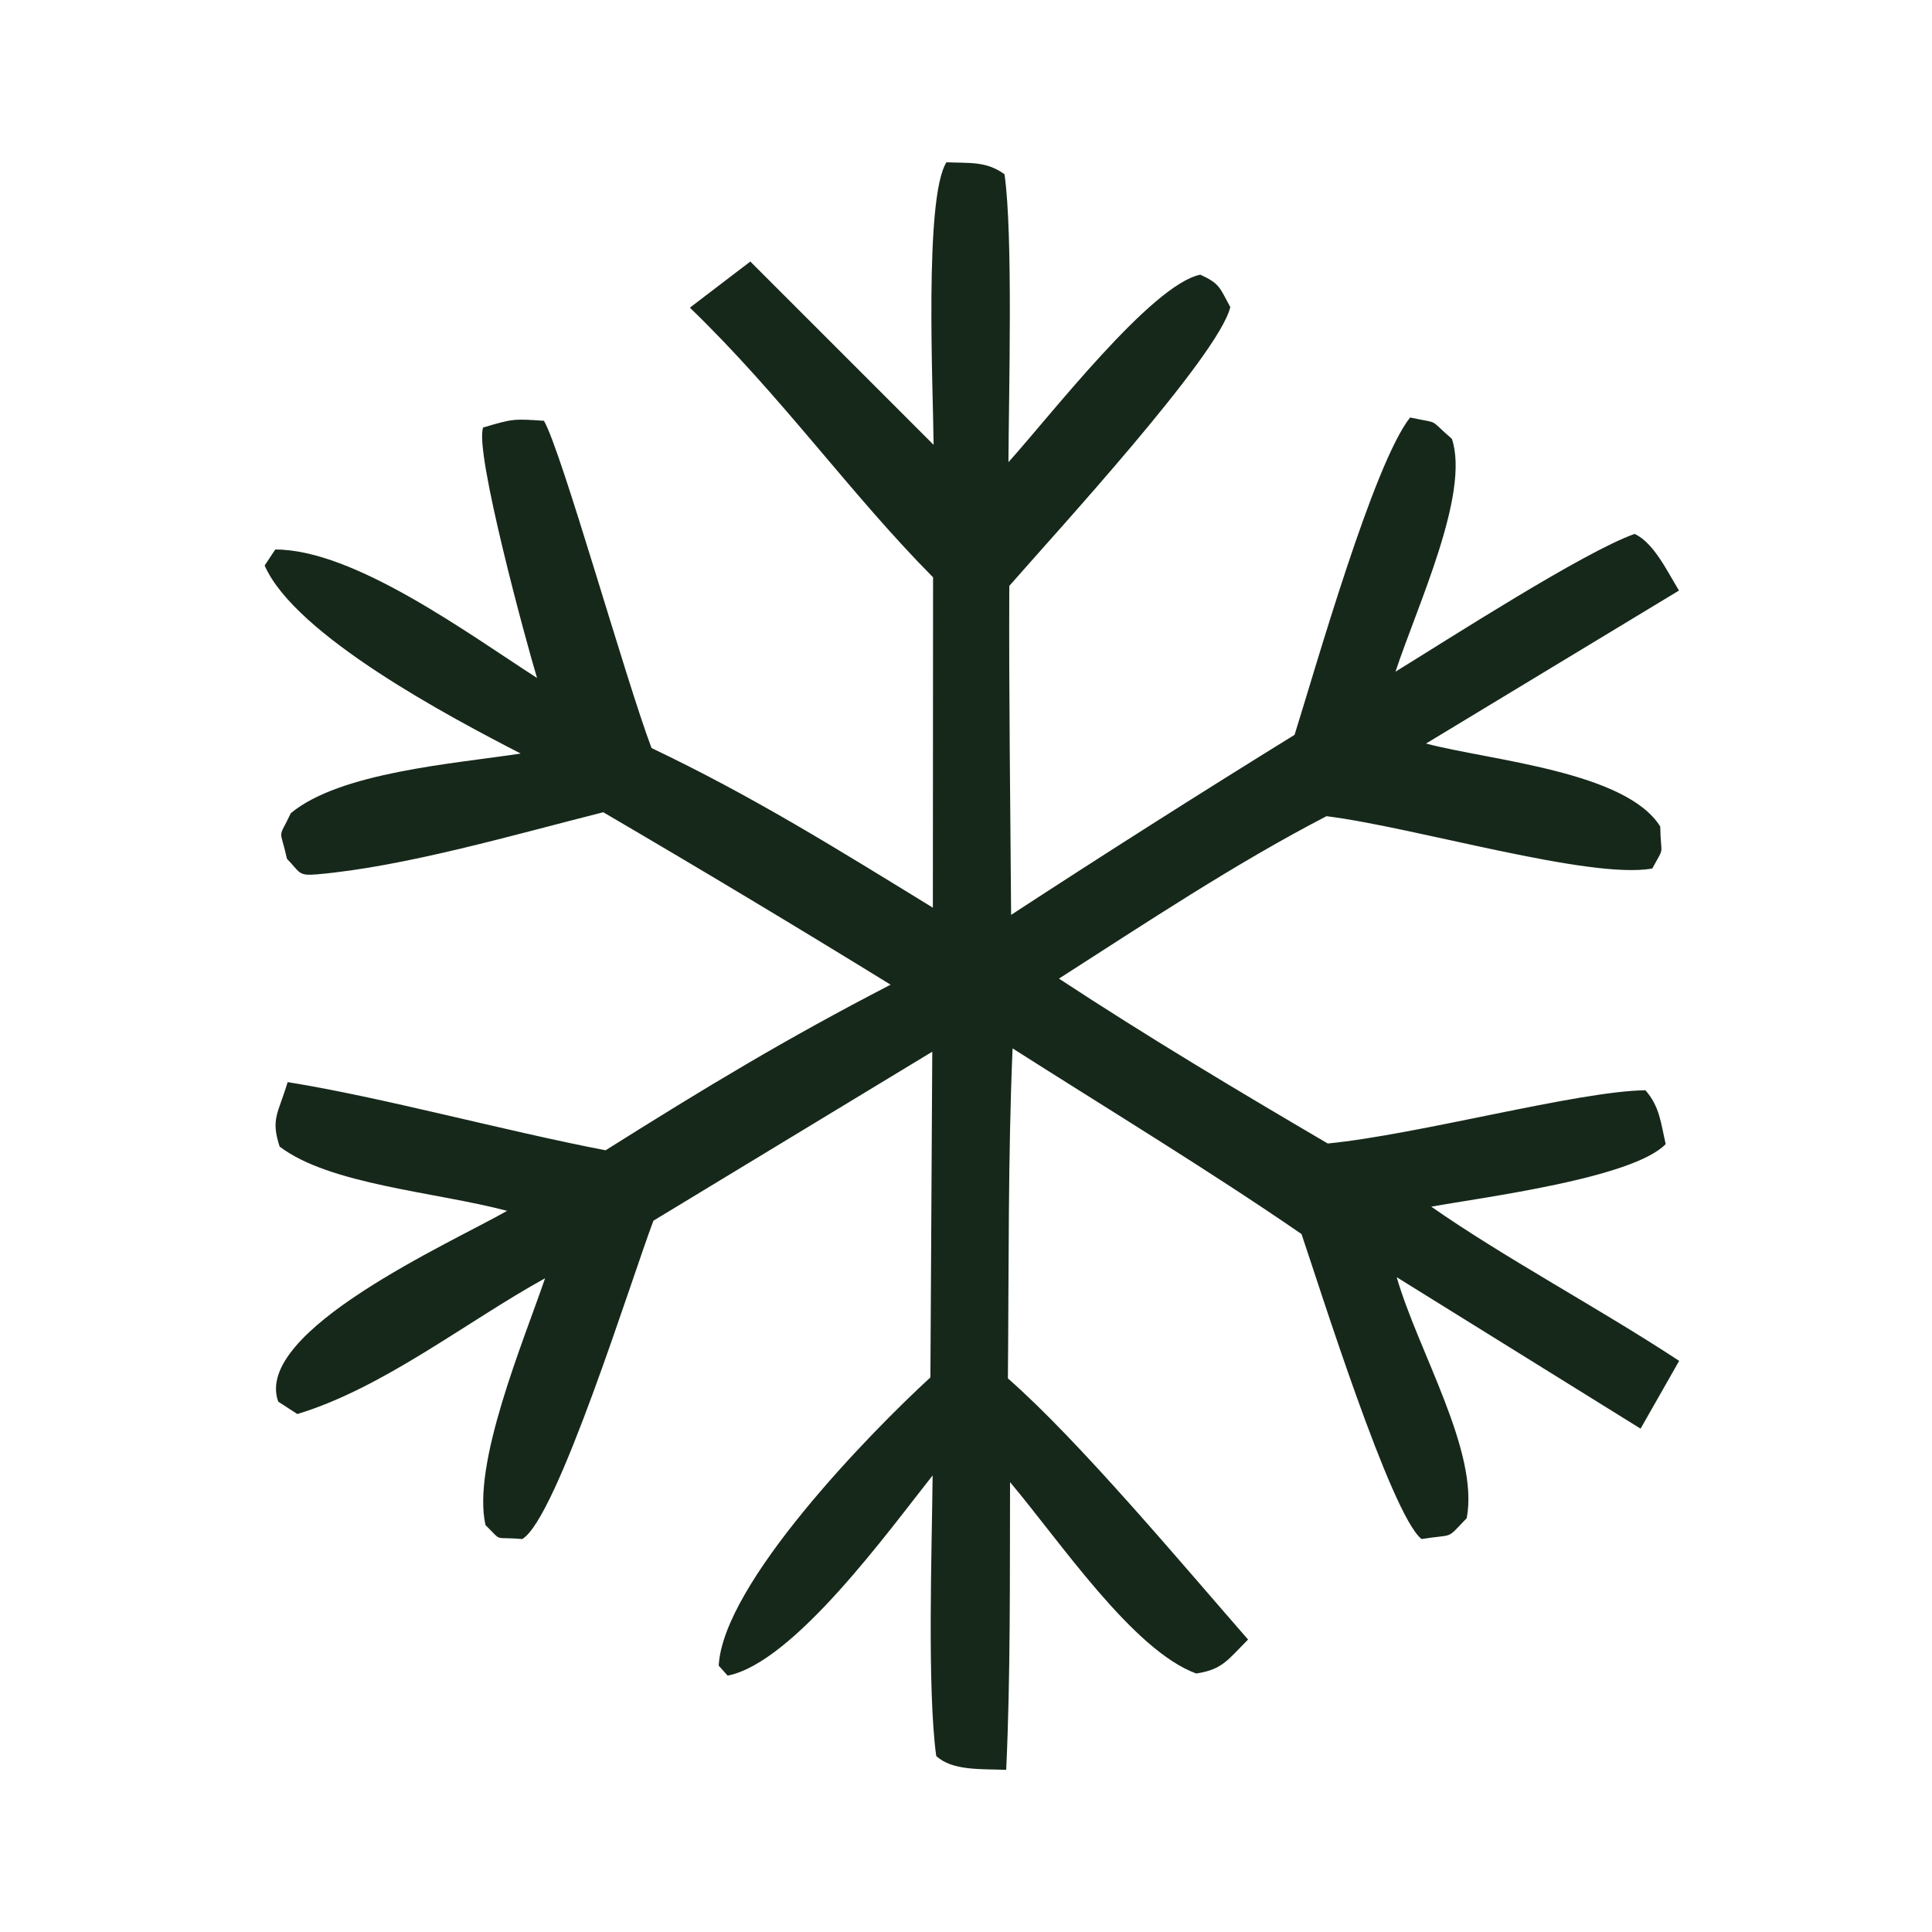
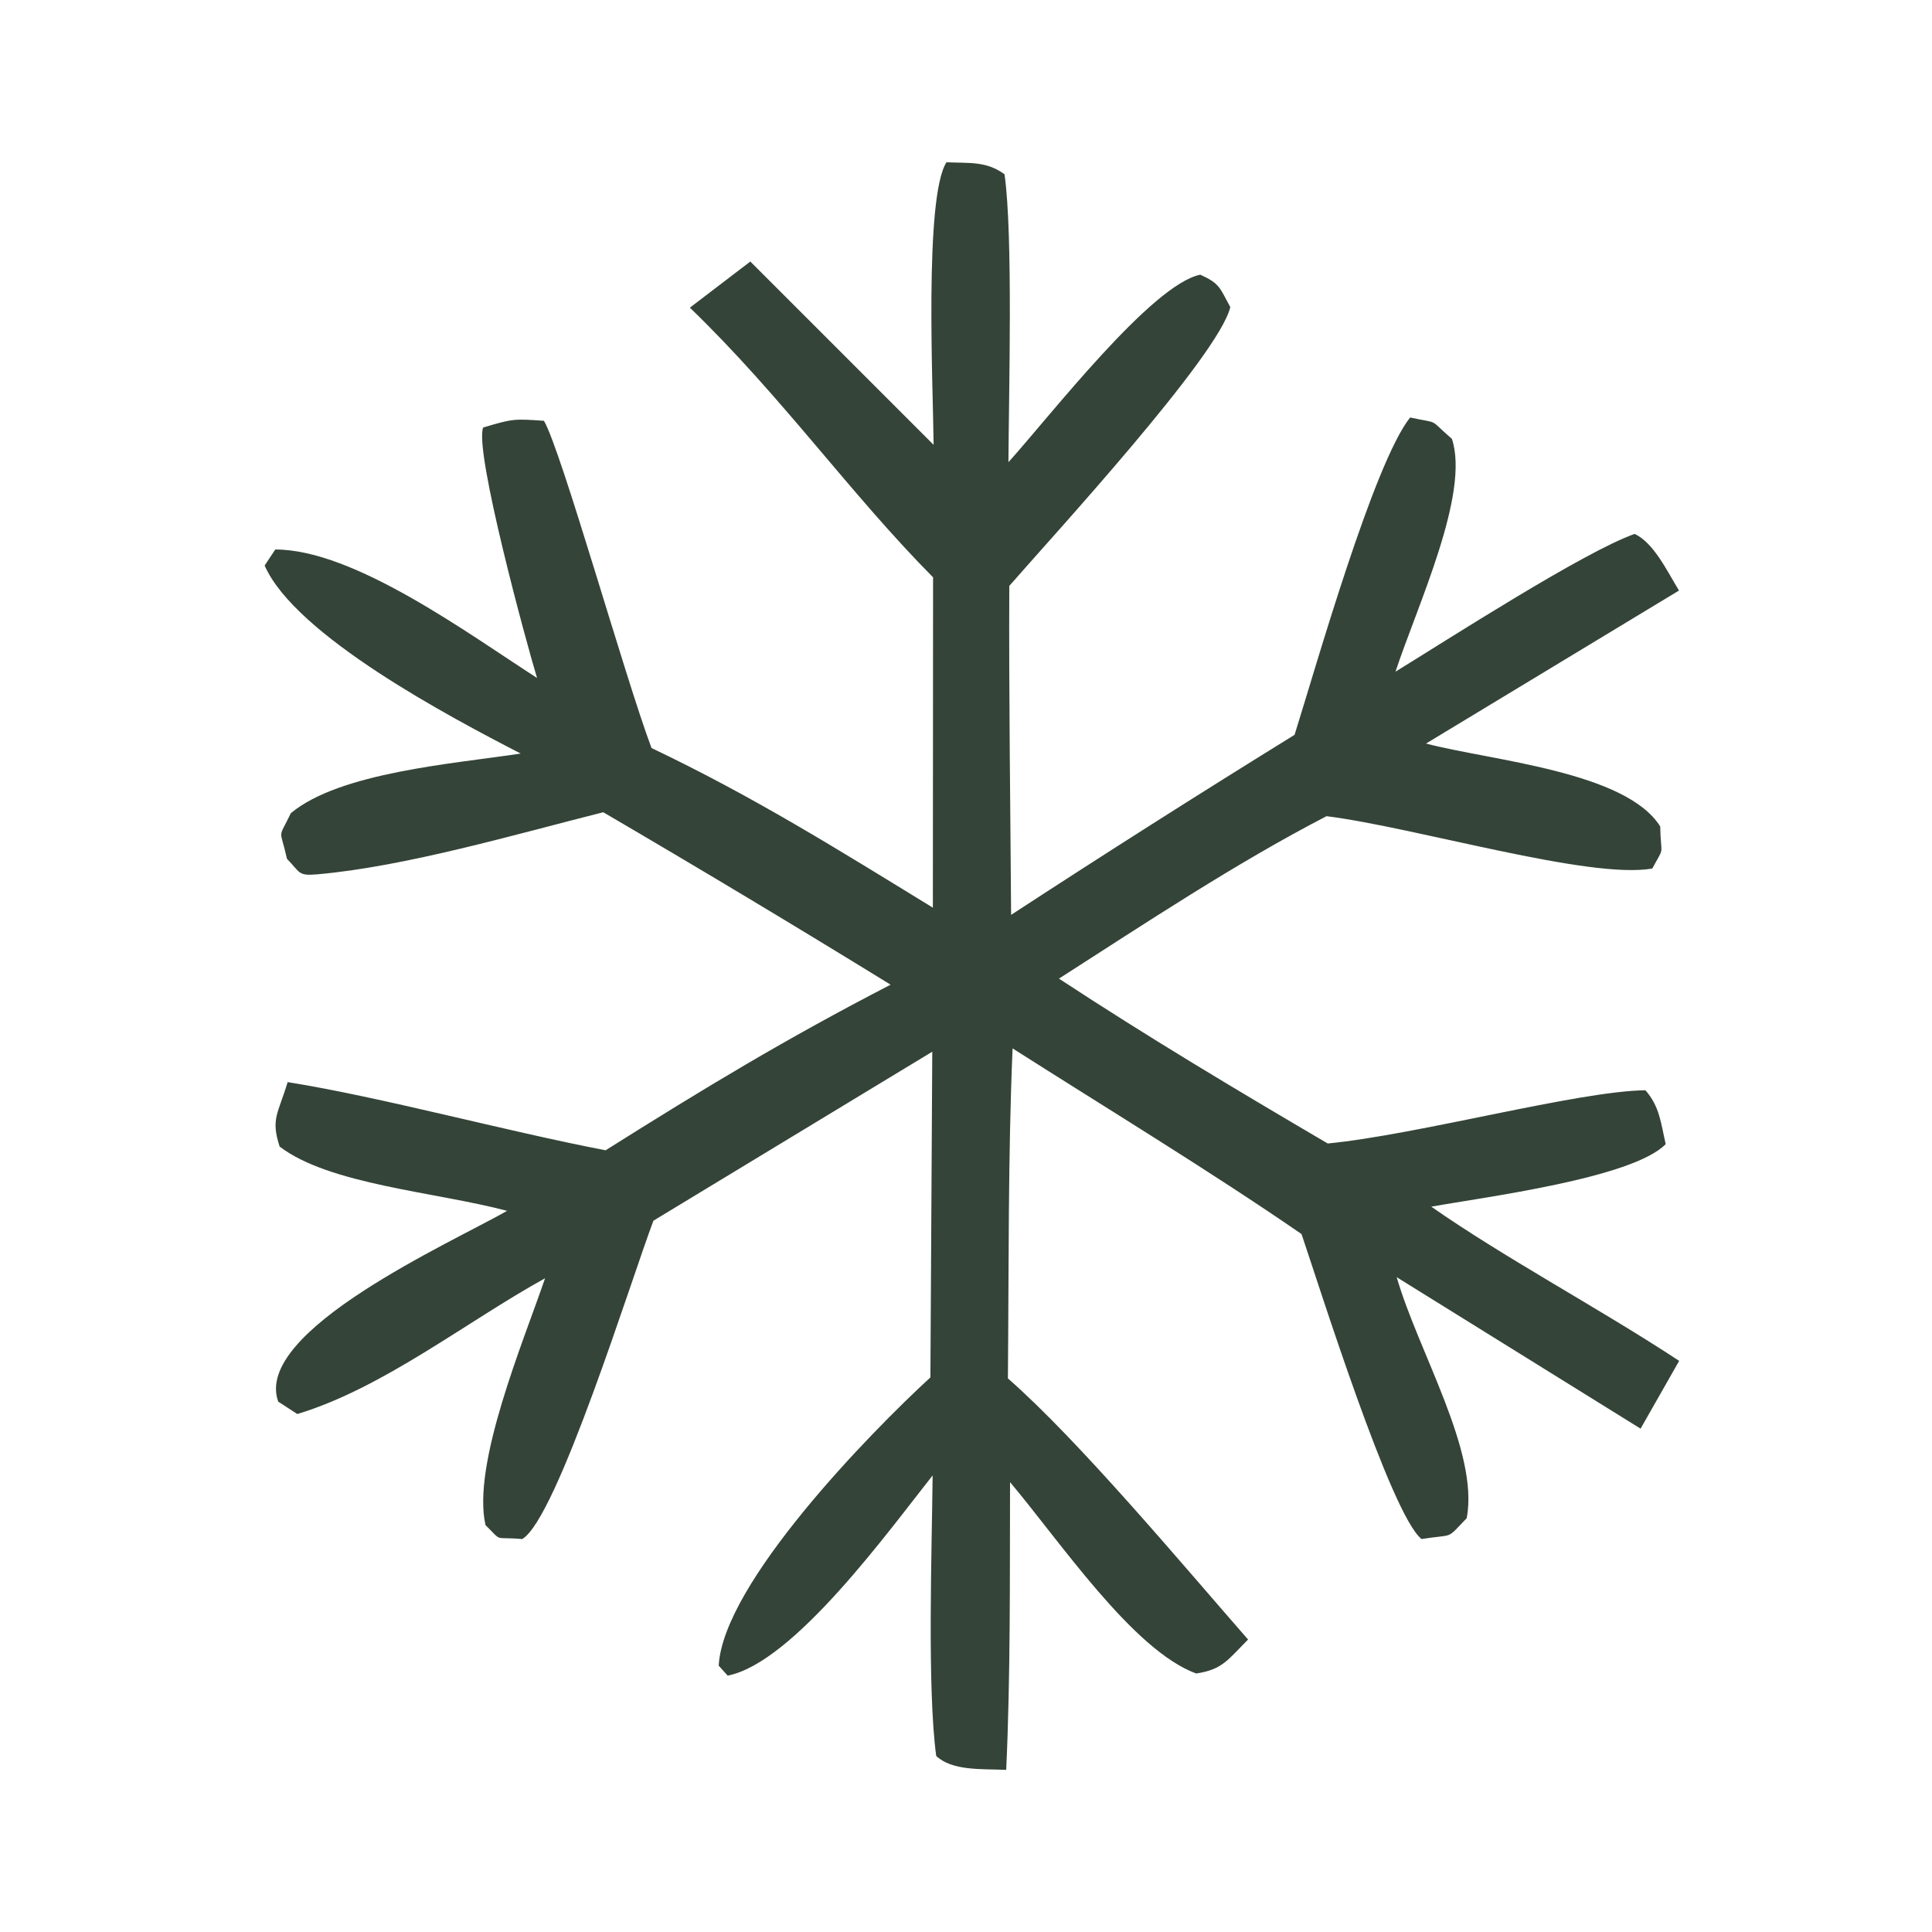
- <svg xmlns="http://www.w3.org/2000/svg" viewBox="335.17 729.51 231.48 231.48">
-   <path d="M 448.57 748.954 C 451.337 749.074 453.351 748.8 455.525 750.39 C 456.56 757.634 456.033 776.72 455.995 784.886 C 461.044 779.283 473.153 763.599 478.983 762.422 C 481.352 763.493 481.314 764.011 482.576 766.304 C 481.193 772.146 461.286 793.741 456.097 799.712 C 456.038 812.796 456.228 826.027 456.315 839.123 C 467.547 831.794 478.869 824.604 490.278 817.552 C 492.841 809.394 499.743 785.049 504.121 779.531 C 507.822 780.333 506.194 779.549 509.131 782.096 C 511.306 788.685 504.97 802.095 502.37 809.986 C 508.715 806.086 524.951 795.621 531.027 793.478 C 533.334 794.573 534.909 797.936 536.336 800.265 L 506.026 818.598 C 513.832 820.643 529.962 821.935 534.087 828.532 C 534.158 832.274 534.687 830.718 533.133 833.573 C 525.545 834.902 504.801 828.645 494.106 827.3 C 483.189 832.953 472.439 840.104 462.047 846.762 C 472.86 853.856 483.087 859.961 494.251 866.516 C 505.124 865.454 524.233 860.235 532.316 860.138 C 534.019 862.087 534.158 864.032 534.743 866.593 C 530.738 870.686 513.009 872.94 506.656 874.085 C 515.534 880.286 526.797 886.269 536.357 892.561 L 531.734 900.682 L 502.512 882.535 C 505.125 891.525 512.406 903.425 510.903 911.409 C 508.34 914.045 509.573 913.266 505.492 913.906 C 501.832 911.023 493.245 883.637 491.111 877.367 C 480.289 869.908 467.673 862.243 456.492 855.122 C 455.94 867.954 456.047 881.745 455.93 894.66 C 464.467 902.138 476.844 916.961 484.707 925.949 C 482.298 928.356 481.646 929.554 478.488 930.017 C 470.908 927.232 462.17 914.181 456.187 907.09 C 456.152 918.508 456.251 930.181 455.727 941.563 C 452.698 941.437 449.271 941.698 447.341 939.898 C 446.249 931.79 446.823 915.137 446.912 906.287 C 441.699 912.853 430.262 928.736 422.353 930.272 L 421.281 929.08 C 421.802 919.246 439.341 901.249 446.645 894.542 L 446.869 855.518 L 413.462 875.764 C 410.871 882.564 401.912 911.517 397.735 913.91 C 394.173 913.594 395.488 914.351 393.34 912.236 C 391.686 904.939 397.877 890.283 400.478 882.663 C 390.987 887.906 381.106 895.809 370.792 898.93 L 368.505 897.446 C 365.451 888.996 389.245 878.4 395.931 874.586 C 387.265 872.3 374.67 871.45 368.674 866.886 C 367.597 863.542 368.475 863.009 369.634 859.162 C 380.862 860.955 395.62 865.002 407.727 867.331 C 419.77 859.758 429.245 854.026 441.877 847.488 C 430.48 840.471 419.003 833.584 407.449 826.828 C 397.053 829.44 383.761 833.349 373.126 834.271 C 370.856 834.467 371.157 834.047 369.554 832.41 C 368.693 828.528 368.426 830.276 370.013 826.942 C 375.913 822.034 389.553 821.014 397.558 819.796 C 389.17 815.473 370.55 805.654 366.878 797.267 L 368.15 795.349 C 377.6 795.331 391.325 805.478 399.516 810.74 C 398.303 806.781 391.95 783.471 393.061 780.731 C 396.571 779.687 396.722 779.673 400.342 779.927 C 402.436 783.504 410.089 810.802 413.232 819.136 C 425.394 824.925 435.475 831.231 446.94 838.263 L 446.965 798.682 C 437.044 788.679 428.833 776.987 417.827 766.372 L 425.07 760.845 L 447.03 782.806 C 446.971 776.003 445.883 753.162 448.57 748.954 z" fill="rgb(22,40,26)" transform="translate(0,0)" />
+ <svg xmlns="http://www.w3.org/2000/svg" viewBox="335.17 729.51 231.48 231.48" style="color:#16281A">
+   <mask id="md12" maskUnits="userSpaceOnUse" x="335.17" y="729.51" width="231.48" height="231.48">
+     <rect x="335.17" y="729.51" width="231.48" height="231.48" fill="black" />
+     <path d="M 448.57 748.954 C 451.337 749.074 453.351 748.8 455.525 750.39 C 456.56 757.634 456.033 776.72 455.995 784.886 C 461.044 779.283 473.153 763.599 478.983 762.422 C 481.352 763.493 481.314 764.011 482.576 766.304 C 481.193 772.146 461.286 793.741 456.097 799.712 C 456.038 812.796 456.228 826.027 456.315 839.123 C 467.547 831.794 478.869 824.604 490.278 817.552 C 492.841 809.394 499.743 785.049 504.121 779.531 C 507.822 780.333 506.194 779.549 509.131 782.096 C 511.306 788.685 504.97 802.095 502.37 809.986 C 508.715 806.086 524.951 795.621 531.027 793.478 C 533.334 794.573 534.909 797.936 536.336 800.265 L 506.026 818.598 C 513.832 820.643 529.962 821.935 534.087 828.532 C 534.158 832.274 534.687 830.718 533.133 833.573 C 525.545 834.902 504.801 828.645 494.106 827.3 C 483.189 832.953 472.439 840.104 462.047 846.762 C 472.86 853.856 483.087 859.961 494.251 866.516 C 505.124 865.454 524.233 860.235 532.316 860.138 C 534.019 862.087 534.158 864.032 534.743 866.593 C 530.738 870.686 513.009 872.94 506.656 874.085 C 515.534 880.286 526.797 886.269 536.357 892.561 L 531.734 900.682 L 502.512 882.535 C 505.125 891.525 512.406 903.425 510.903 911.409 C 508.34 914.045 509.573 913.266 505.492 913.906 C 501.832 911.023 493.245 883.637 491.111 877.367 C 480.289 869.908 467.673 862.243 456.492 855.122 C 455.94 867.954 456.047 881.745 455.93 894.66 C 464.467 902.138 476.844 916.961 484.707 925.949 C 482.298 928.356 481.646 929.554 478.488 930.017 C 470.908 927.232 462.17 914.181 456.187 907.09 C 456.152 918.508 456.251 930.181 455.727 941.563 C 452.698 941.437 449.271 941.698 447.341 939.898 C 446.249 931.79 446.823 915.137 446.912 906.287 C 441.699 912.853 430.262 928.736 422.353 930.272 L 421.281 929.08 C 421.802 919.246 439.341 901.249 446.645 894.542 L 446.869 855.518 L 413.462 875.764 C 410.871 882.564 401.912 911.517 397.735 913.91 C 394.173 913.594 395.488 914.351 393.34 912.236 C 391.686 904.939 397.877 890.283 400.478 882.663 C 390.987 887.906 381.106 895.809 370.792 898.93 L 368.505 897.446 C 365.451 888.996 389.245 878.4 395.931 874.586 C 387.265 872.3 374.67 871.45 368.674 866.886 C 367.597 863.542 368.475 863.009 369.634 859.162 C 380.862 860.955 395.62 865.002 407.727 867.331 C 419.77 859.758 429.245 854.026 441.877 847.488 C 430.48 840.471 419.003 833.584 407.449 826.828 C 397.053 829.44 383.761 833.349 373.126 834.271 C 370.856 834.467 371.157 834.047 369.554 832.41 C 368.693 828.528 368.426 830.276 370.013 826.942 C 375.913 822.034 389.553 821.014 397.558 819.796 C 389.17 815.473 370.55 805.654 366.878 797.267 L 368.15 795.349 C 377.6 795.331 391.325 805.478 399.516 810.74 C 398.303 806.781 391.95 783.471 393.061 780.731 C 396.571 779.687 396.722 779.673 400.342 779.927 C 402.436 783.504 410.089 810.802 413.232 819.136 C 425.394 824.925 435.475 831.231 446.94 838.263 L 446.965 798.682 C 437.044 788.679 428.833 776.987 417.827 766.372 L 425.07 760.845 L 447.03 782.806 C 446.971 776.003 445.883 753.162 448.57 748.954 z" fill="rgb(222,222,222)" />
+   </mask>
+   <rect x="335.17" y="729.51" width="231.48" height="231.48" fill="currentColor" mask="url(#md12)" />
</svg>
